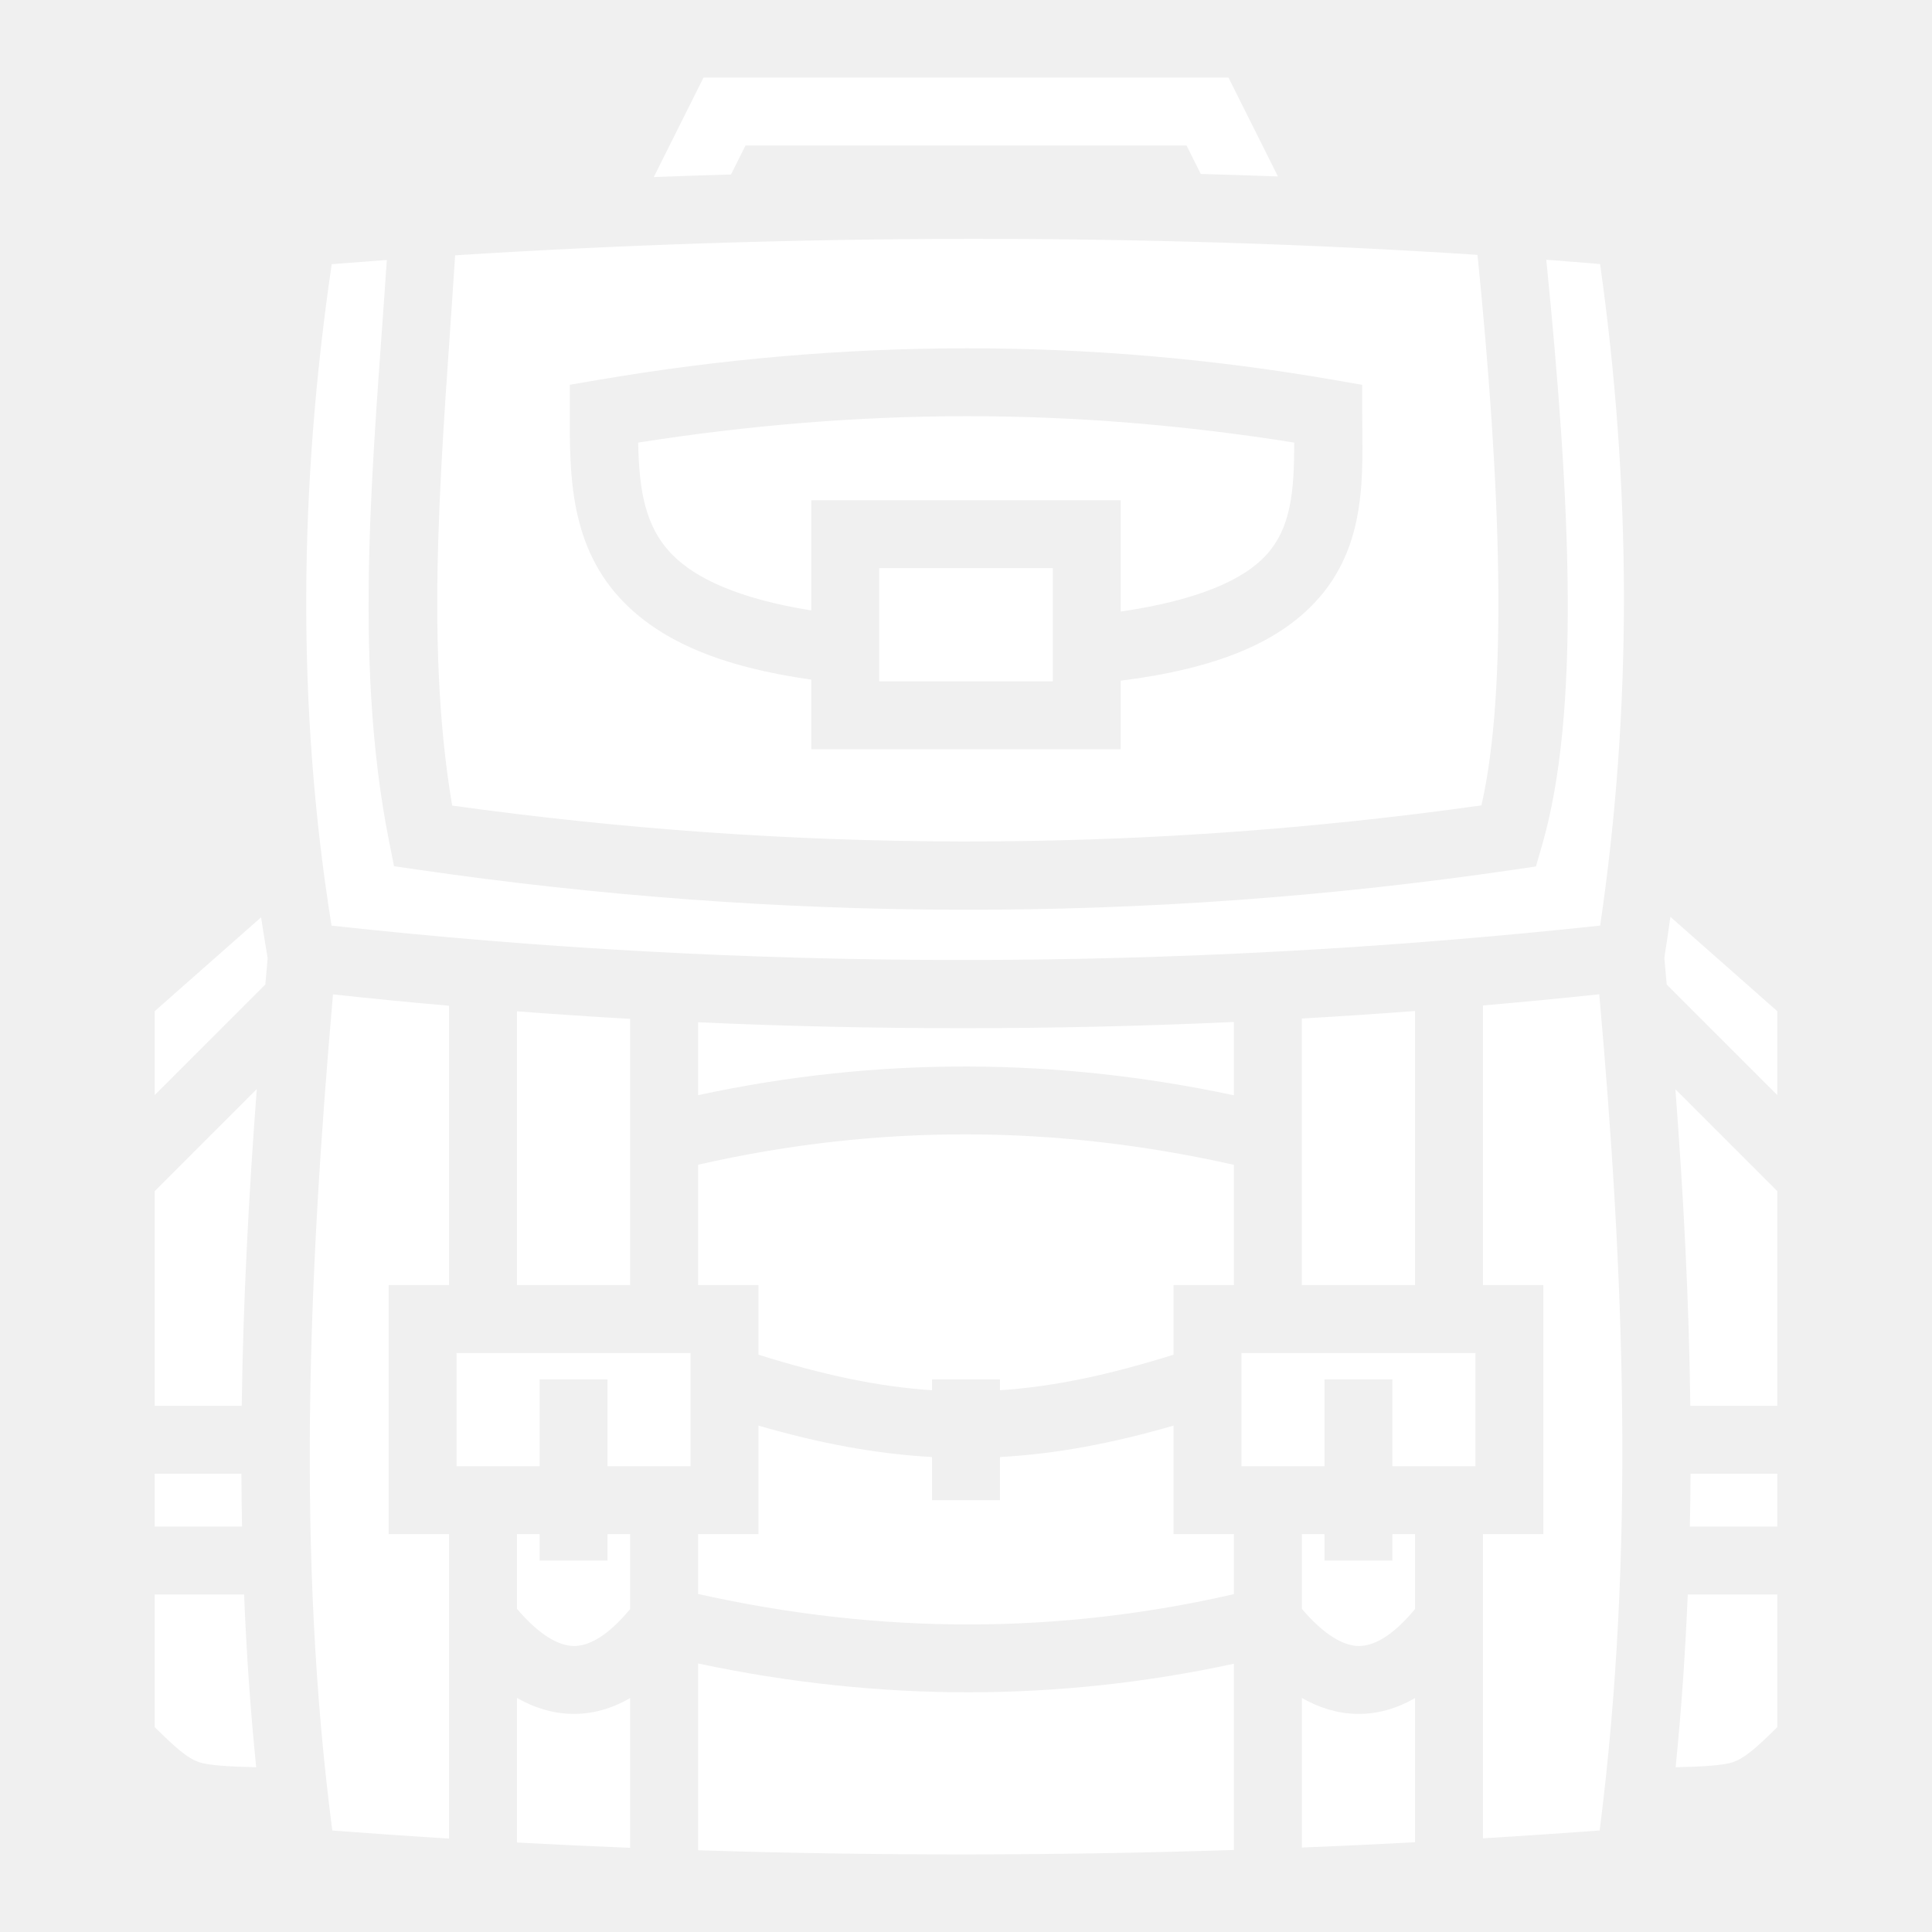
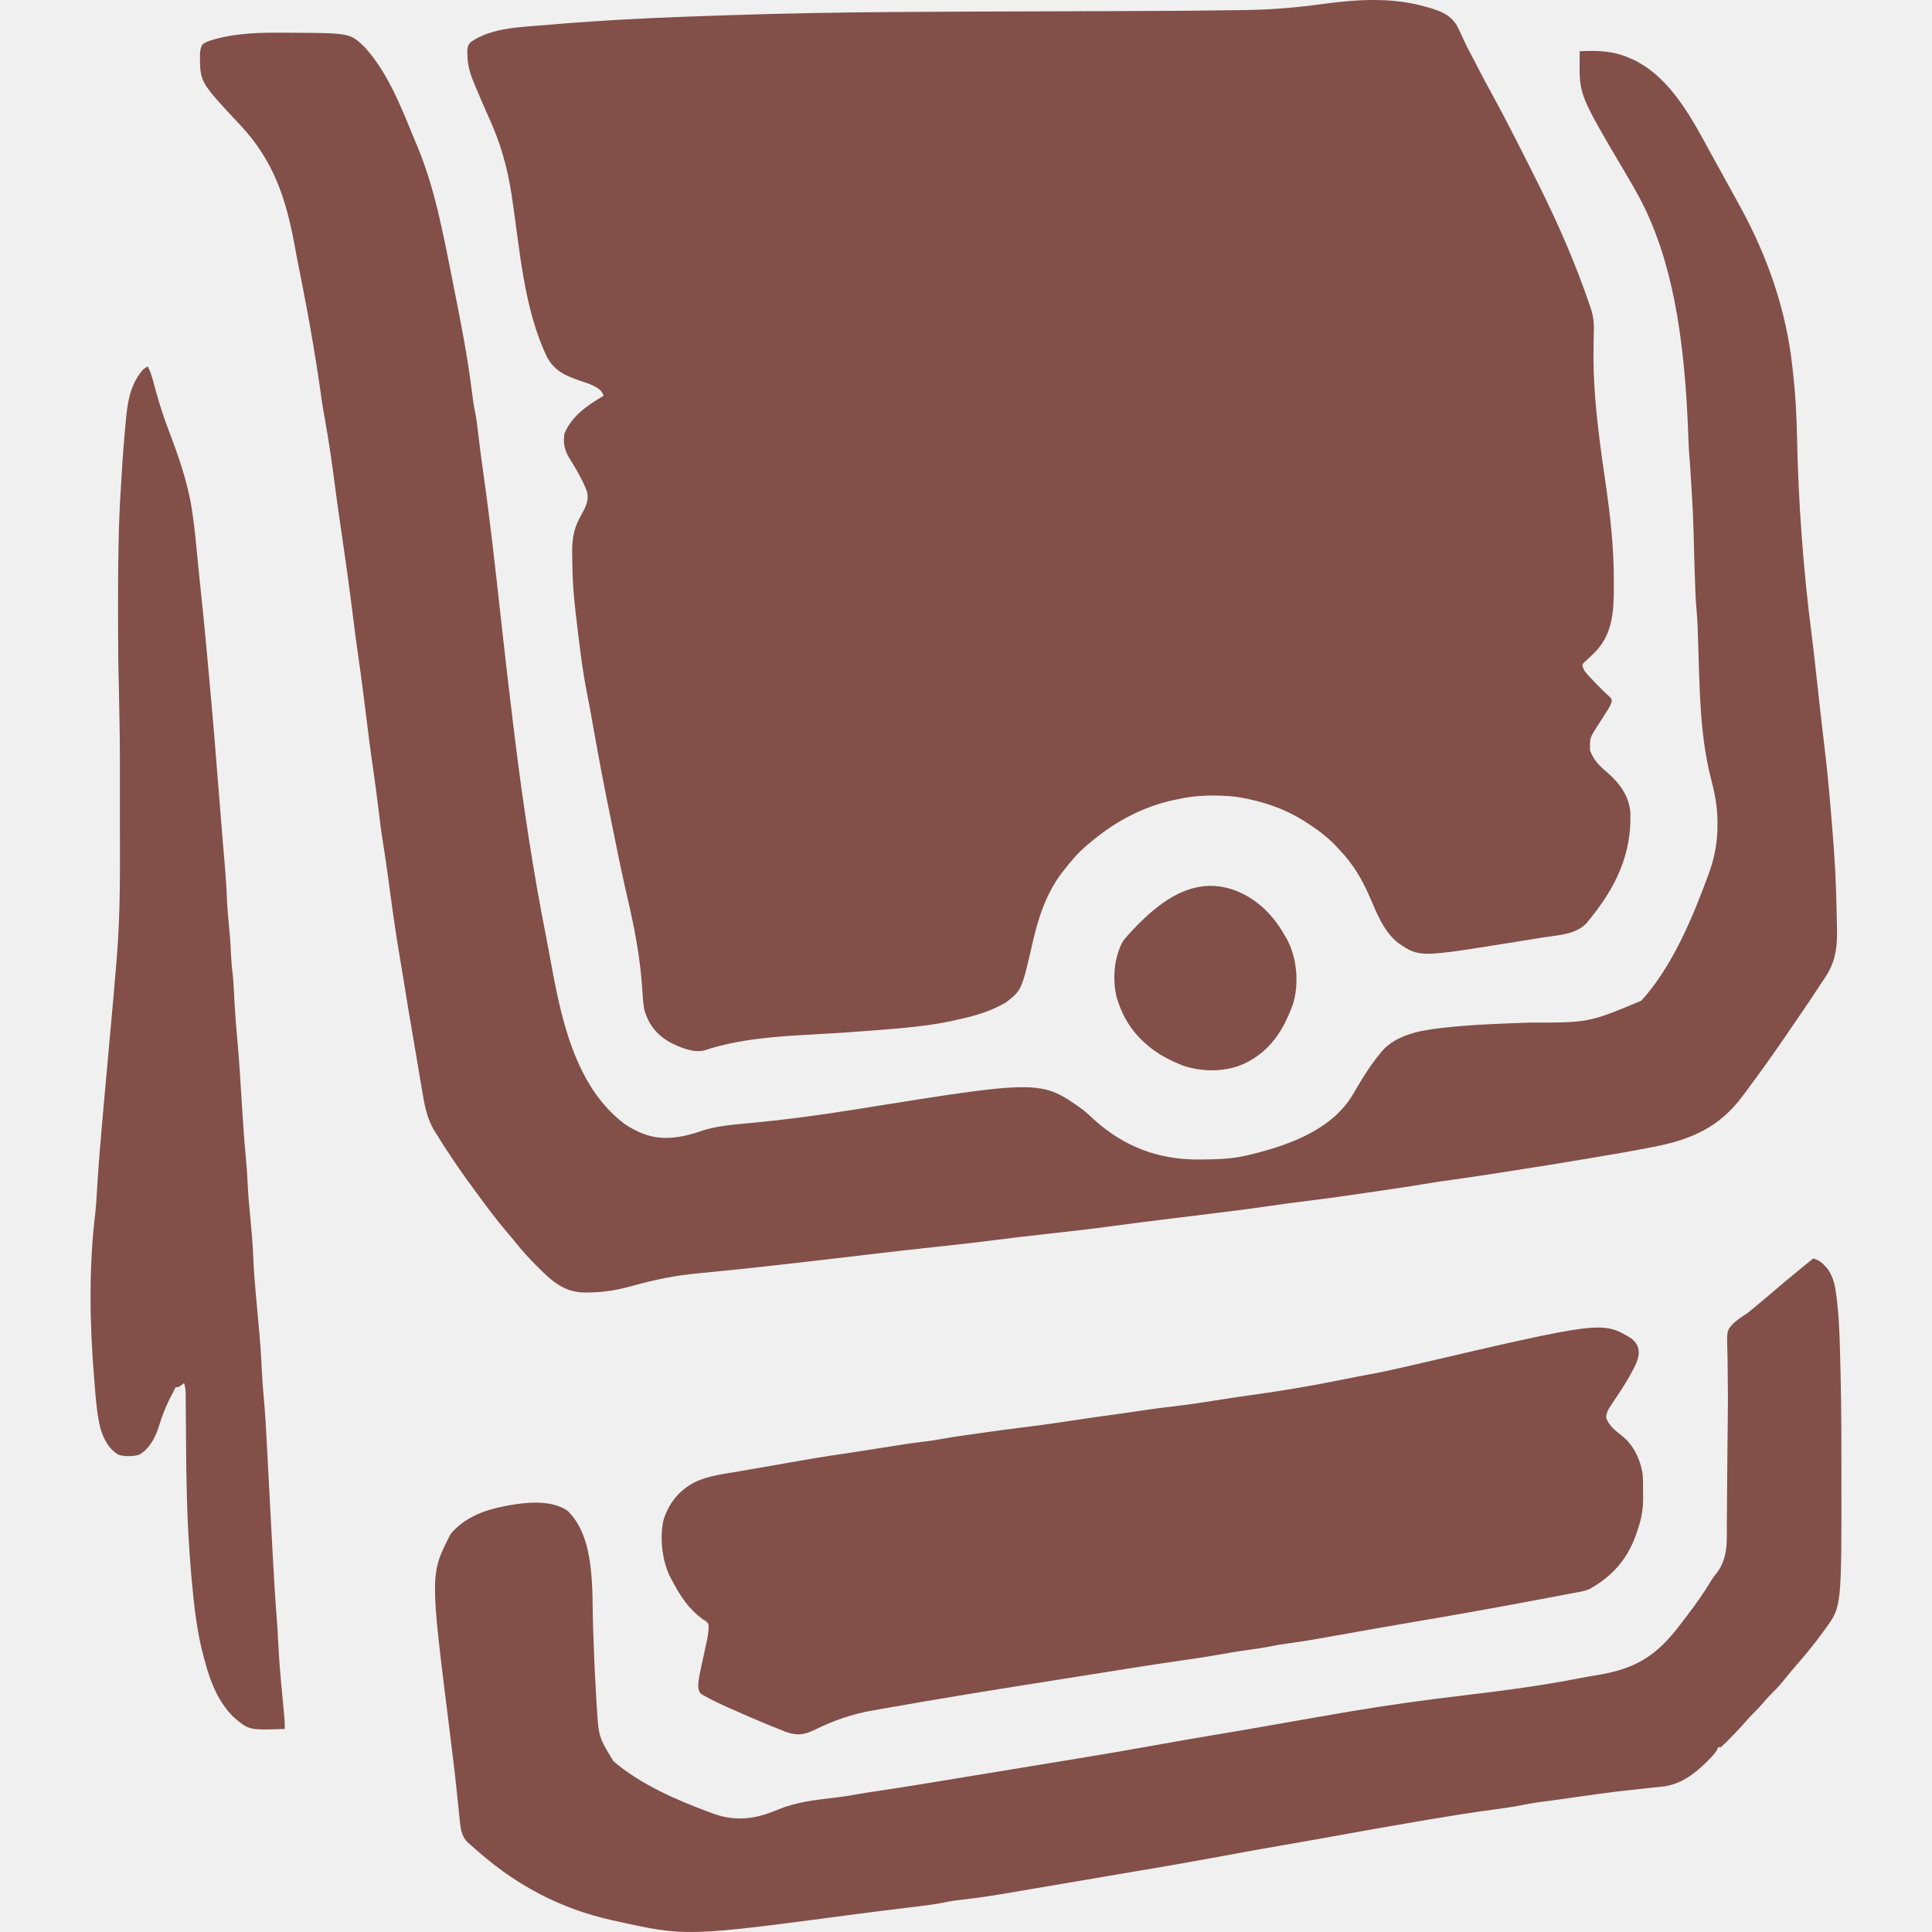
- <svg xmlns="http://www.w3.org/2000/svg" viewBox="0 0 512 512" style="height: 512px; width: 512px;">
-   <g class="" transform="translate(0,0)" style="">
-     <path d="M186.438 20.56l-13.184 26.365c6.8-.26 13.626-.488 20.47-.686l3.84-7.68h116.874l3.77 7.54c6.838.187 13.658.408 20.456.66l-13.102-26.2H186.437zm69.56 42.742c-45.757.056-91.452 1.566-135.38 4.363-3.24 50.58-8.4 100.987-.786 145.824 89.297 12.395 180.102 12.985 272.764-.054 7.055-30.988 5.117-84.68-1.04-145.89-43.974-2.893-89.73-4.3-135.558-4.244zm153.783 5.54c6.42 64.12 9.113 119.825-1.135 155.22l-1.61 5.56-5.726.842c-98.8 14.528-195.613 13.81-290.605.002l-6.285-.914-1.246-6.23c-9.89-49.49-4.085-102.785-.664-154.42-4.89.354-9.765.72-14.602 1.107-8.596 58.568-9.39 116.957-.05 175.292 110.24 12.088 222.275 12.205 336.203-.01 8.502-57.83 8.29-116.25-.017-175.313-4.725-.4-9.485-.776-14.262-1.14zM255.966 92.3c32.526-.025 65.067 2.746 97.574 8.39l7.46 1.295v7.572c0 15.554 1.683 35.105-12.69 50.25-9.912 10.444-25.655 17.337-51.31 20.585v18.164h-82v-18.452c-23.992-3.37-39.352-10.175-49.363-20.185C150.807 145.093 151 125.56 151 109.56v-7.594l7.484-1.278c32.444-5.54 64.955-8.362 97.48-8.386zm.012 17.994c-28.96.022-57.913 2.444-86.858 6.996.265 12.28 1.635 22.296 9.243 29.904 5.914 5.914 16.952 11.416 36.637 14.582v-29.22h82v29.51c21.367-3.115 32.66-8.755 38.254-14.65 7.033-7.41 7.696-17.502 7.73-30.124-29-4.63-58.006-7.02-87.007-6.998zM233 150.56v30h46v-30h-46zm209.674 92.42c-.503 3.625-1.042 7.25-1.61 10.87.214 2.352.42 4.706.63 7.06L471 290.213v-22.24l-28.326-24.995zm-373.485.12L41 267.973v22.24l29.318-29.318c.205-2.327.406-4.655.616-6.982-.618-3.605-1.202-7.21-1.745-10.813zm354.634 20.397c-10.29 1.09-20.564 2.076-30.824 2.967v74.095h16v66h-16v80.615c10.318-.633 20.63-1.313 30.928-2.082 9.445-74.01 6.478-147.698-.104-221.596zm-335.576.03C81.725 338.09 78.58 412.1 88.06 485.1c10.324.79 20.638 1.504 30.94 2.145V406.56h-16v-66h16v-74.024c-10.266-.902-20.517-1.903-30.752-3.01zm286.752 4.4c-10.014.76-20.014 1.424-30 1.992v70.64h30v-72.632zm-238 .085v72.547h30v-70.55c-10.015-.568-20.014-1.237-30-1.997zm190 2.825c-47.65 2.173-94.984 2.19-142 .078v19.314c23.95-5.165 47.8-7.652 71.516-7.59 23.638.06 47.145 2.654 70.484 7.626v-19.43zM68.05 288.62L41 315.67v56.89h23.06c.376-27.987 1.88-55.975 3.99-83.94zm375.948.047c2.12 27.872 3.61 55.83 3.957 83.892H471v-56.89l-27.002-27.003zm-187.52 11.95c-23.68-.063-47.487 2.577-71.478 8.052v31.89h16v18.443c17.033 5.346 31.73 8.493 46 9.426v-2.87h18v2.868c14.27-.932 28.967-4.08 46-9.425V340.56h16v-31.866c-23.42-5.267-46.907-8.016-70.523-8.078zM121 358.558v30h22v-23h18v23h22v-30h-62zm208 0v30h22v-23h18v23h22v-30h-62zM201 377.8v28.76h-16v15.857c48.528 10.865 95.713 10.664 142 .045V406.56h-16V377.8c-16.332 4.747-31.283 7.52-46 8.326v11.433h-18v-11.434c-14.717-.806-29.668-3.58-46-8.326zM41 390.56v14h23.14c-.09-4.667-.143-9.334-.163-14H41zm407.012 0c-.027 4.663-.083 9.33-.18 14H471v-14h-22.988zM137 406.56v19.798c6.137 7.214 11.222 9.77 14.934 9.844 3.734.075 8.697-2.122 15.066-9.79V406.56h-6v7h-18v-7h-6zm208 0v19.798c6.137 7.214 11.222 9.77 14.934 9.844 3.734.075 8.697-2.122 15.066-9.79V406.56h-6v7h-18v-7h-6zm-304 16v35.154c5.596 5.51 8.677 8.25 11.846 9.306 2.454.818 7.713 1.15 15.045 1.317-1.544-15.25-2.586-30.51-3.204-45.778H41zm406.27 0c-.628 15.224-1.674 30.483-3.21 45.78 7.358-.168 12.635-.5 15.094-1.32 3.17-1.056 6.25-3.795 11.846-9.306V422.56h-23.73zM185 440.842v49.498c47.55 1.51 94.877 1.446 142-.074V440.9c-46.316 10.03-93.74 10.185-142-.057zm-48 9.123v38.318c10.01.54 20.01 1.008 30 1.408v-39.678c-4.86 2.786-10.01 4.293-15.43 4.184-5.192-.104-10.036-1.624-14.57-4.232zm208 0v39.654c10.01-.403 20.01-.878 30-1.412v-38.194c-4.86 2.786-10.01 4.293-15.43 4.184-5.192-.104-10.036-1.624-14.57-4.232z" fill="#ffffff" fill-opacity="1" />
-   </g>
+ <svg xmlns="http://www.w3.org/2000/svg" width="128" height="128" viewBox="0 0 128 128" fill="none">
+   <path d="M94.377 0.428C94.494 0.459 94.494 0.459 94.614 0.491C95.403 0.713 96.083 0.966 96.522 1.691C96.675 1.982 96.812 2.278 96.944 2.578C97.175 3.086 97.442 3.576 97.701 4.069C97.813 4.287 97.925 4.505 98.037 4.723C98.315 5.26 98.602 5.79 98.893 6.319C99.389 7.219 99.861 8.131 100.33 9.045C100.364 9.112 100.399 9.18 100.435 9.25C100.924 10.203 101.405 11.159 101.881 12.118C101.91 12.175 101.938 12.232 101.967 12.29C103.243 14.855 104.391 17.473 105.31 20.19C105.334 20.259 105.358 20.328 105.383 20.398C105.567 20.955 105.619 21.43 105.595 22.013C105.591 22.188 105.587 22.363 105.584 22.538C105.581 22.629 105.579 22.721 105.577 22.815C105.519 25.374 105.792 27.864 106.143 30.395C106.158 30.502 106.158 30.502 106.173 30.61C106.241 31.102 106.312 31.592 106.384 32.083C106.691 34.196 106.92 36.271 106.919 38.409C106.92 38.491 106.92 38.573 106.92 38.657C106.92 40.327 106.915 41.895 105.711 43.169C105.574 43.306 105.435 43.441 105.293 43.574C105.234 43.63 105.174 43.686 105.113 43.744C105.032 43.815 105.032 43.815 104.95 43.888C104.825 44.029 104.825 44.029 104.872 44.211C104.982 44.53 105.225 44.746 105.454 44.985C105.529 45.065 105.529 45.065 105.605 45.147C105.949 45.512 106.305 45.862 106.678 46.197C106.792 46.353 106.792 46.353 106.773 46.517C106.678 46.785 106.538 47 106.383 47.239C106.32 47.338 106.257 47.438 106.193 47.541C106.06 47.75 105.926 47.957 105.791 48.164C105.333 48.885 105.333 48.885 105.343 49.708C105.563 50.344 105.999 50.774 106.506 51.196C107.303 51.888 107.927 52.743 108.016 53.823C108.111 56.61 107.044 58.784 105.31 60.92C105.255 60.987 105.201 61.054 105.146 61.123C104.432 61.925 103.234 61.948 102.229 62.108C102.083 62.132 101.937 62.156 101.791 62.18C101.327 62.256 100.863 62.33 100.399 62.404C100.239 62.43 100.08 62.455 99.921 62.481C94.03 63.425 94.03 63.425 92.629 62.469C91.646 61.685 91.219 60.492 90.725 59.37C90.203 58.185 89.626 57.22 88.725 56.281C88.653 56.203 88.582 56.126 88.508 56.046C87.929 55.437 87.297 54.968 86.594 54.518C86.505 54.461 86.417 54.403 86.325 54.344C85.052 53.56 83.705 53.108 82.239 52.848C82.139 52.83 82.04 52.812 81.937 52.793C80.678 52.655 79.306 52.66 78.07 52.941C77.956 52.965 77.842 52.988 77.724 53.013C75.66 53.467 73.838 54.456 72.233 55.817C72.148 55.888 72.063 55.958 71.975 56.031C71.404 56.525 70.93 57.072 70.472 57.672C70.416 57.745 70.36 57.817 70.302 57.891C69.265 59.292 68.77 60.878 68.389 62.556C67.69 65.591 67.69 65.591 66.674 66.394C65.659 66.999 64.601 67.302 63.454 67.553C63.334 67.581 63.334 67.581 63.211 67.609C61.511 67.983 59.771 68.123 58.04 68.255C57.836 68.271 57.632 68.287 57.428 68.303C56.251 68.395 55.073 68.472 53.894 68.533C51.494 68.66 48.967 68.824 46.673 69.589C45.928 69.786 44.996 69.369 44.344 69.034C43.465 68.51 42.951 67.847 42.677 66.858C42.598 66.357 42.573 65.85 42.538 65.345C42.396 63.343 42.026 61.427 41.569 59.477C41.443 58.942 41.327 58.406 41.212 57.87C41.194 57.786 41.175 57.703 41.157 57.618C41.031 57.038 40.912 56.456 40.798 55.874C40.695 55.354 40.589 54.835 40.48 54.317C40.012 52.081 39.598 49.837 39.201 47.586C39.115 47.098 39.025 46.611 38.927 46.125C38.572 44.355 38.37 42.565 38.159 40.772C38.148 40.686 38.138 40.6 38.128 40.511C38.003 39.439 37.927 38.381 37.919 37.303C37.918 37.155 37.915 37.008 37.911 36.86C37.889 35.902 37.947 35.155 38.415 34.292C38.461 34.207 38.506 34.123 38.553 34.036C38.594 33.961 38.634 33.887 38.675 33.811C38.898 33.359 39.005 33.027 38.878 32.529C38.571 31.753 38.141 31.017 37.695 30.313C37.392 29.791 37.298 29.321 37.396 28.725C37.889 27.545 38.928 26.848 39.99 26.22C39.875 25.863 39.662 25.746 39.345 25.57C39.032 25.417 38.705 25.313 38.374 25.206C37.469 24.897 36.749 24.571 36.265 23.7C34.688 20.468 34.436 16.449 33.9 12.936C33.61 11.051 33.148 9.429 32.347 7.694C32.104 7.159 31.875 6.617 31.645 6.076C31.602 5.975 31.559 5.874 31.515 5.771C31.212 5.057 30.977 4.444 30.968 3.658C30.965 3.547 30.963 3.437 30.96 3.323C31.003 3.026 31.003 3.026 31.156 2.815C32.57 1.767 34.794 1.79 36.469 1.634C36.606 1.621 36.606 1.621 36.745 1.608C37.39 1.55 38.035 1.504 38.68 1.462C38.891 1.447 39.102 1.433 39.313 1.418C42.097 1.225 44.883 1.119 47.672 1.028C47.937 1.019 48.203 1.011 48.468 1.002C55.512 0.766 62.561 0.776 69.607 0.751C70.975 0.746 72.343 0.741 73.71 0.736C74.243 0.734 74.777 0.732 75.31 0.73C77.493 0.724 79.675 0.709 81.858 0.674C82.076 0.671 82.295 0.668 82.513 0.665C84.297 0.641 86.033 0.49 87.798 0.242C89.97 -0.044 92.25 -0.178 94.377 0.428Z" fill="#824F49" />
+   <path d="M18.657 2.167C18.738 2.167 18.819 2.168 18.902 2.168C23.167 2.184 23.167 2.184 24.103 3.066C25.724 4.774 26.689 7.381 27.575 9.52C27.607 9.598 27.64 9.676 27.674 9.756C28.808 12.486 29.368 15.511 29.942 18.404C29.987 18.628 30.032 18.853 30.076 19.077C30.539 21.392 30.994 23.705 31.277 26.05C31.326 26.451 31.384 26.844 31.466 27.239C31.568 27.728 31.625 28.218 31.68 28.713C31.781 29.592 31.897 30.468 32.022 31.344C32.483 34.592 32.842 37.853 33.201 41.113C33.471 43.573 33.757 46.031 34.06 48.487C34.07 48.568 34.08 48.65 34.09 48.733C34.641 53.197 35.304 57.63 36.177 62.043C36.263 62.479 36.344 62.916 36.423 63.354C37.135 67.263 38.018 71.931 41.38 74.465C42.674 75.313 43.715 75.566 45.254 75.271C45.621 75.191 45.977 75.103 46.331 74.975C47.398 74.592 48.574 74.508 49.696 74.405C52.031 74.188 54.352 73.875 56.667 73.503C68.953 71.533 68.953 71.533 71.769 73.537C72.001 73.735 72.224 73.94 72.447 74.147C74.477 75.982 76.765 76.849 79.489 76.82C79.56 76.819 79.631 76.819 79.704 76.818C80.757 76.811 81.772 76.77 82.795 76.506C82.87 76.488 82.945 76.469 83.022 76.451C85.462 75.841 88.22 74.832 89.589 72.582C89.697 72.4 89.805 72.218 89.912 72.036C90.373 71.264 90.835 70.518 91.412 69.826C91.486 69.734 91.486 69.734 91.561 69.639C92.528 68.539 94.143 68.257 95.523 68.104C95.624 68.093 95.725 68.081 95.828 68.07C97.665 67.875 99.517 67.816 101.361 67.749C105.263 67.753 105.263 67.753 108.738 66.301C110.784 64.065 112.155 60.766 113.185 57.95C113.209 57.886 113.232 57.822 113.257 57.756C113.614 56.735 113.793 55.745 113.787 54.663C113.787 54.55 113.786 54.436 113.786 54.32C113.768 53.348 113.59 52.471 113.344 51.535C112.608 48.611 112.608 45.6 112.508 42.604C112.505 42.498 112.501 42.392 112.497 42.283C112.491 42.084 112.484 41.884 112.478 41.685C112.463 41.247 112.44 40.812 112.398 40.375C112.343 39.805 112.323 39.236 112.305 38.663C112.301 38.551 112.297 38.438 112.293 38.322C112.281 37.965 112.27 37.607 112.258 37.249C112.177 34.086 112.177 34.086 111.98 30.929C111.929 30.31 111.882 29.694 111.861 29.073C111.697 24.399 111.232 19.056 109.386 14.716C109.343 14.612 109.343 14.612 109.298 14.506C108.862 13.489 108.323 12.538 107.76 11.586C104.631 6.293 104.631 6.293 104.655 3.965C104.656 3.858 104.657 3.751 104.658 3.641C104.659 3.52 104.659 3.52 104.661 3.396C105.869 3.34 106.876 3.358 107.996 3.86C108.085 3.9 108.174 3.939 108.266 3.979C110.74 5.204 112.114 7.905 113.38 10.219C113.565 10.557 113.751 10.895 113.938 11.232C114.253 11.8 114.567 12.37 114.879 12.941C115.011 13.182 115.144 13.423 115.278 13.664C117.082 16.951 118.344 20.536 118.744 24.272C118.762 24.427 118.78 24.582 118.798 24.737C118.957 26.15 119.03 27.56 119.058 28.98C119.148 33.367 119.473 37.752 120.032 42.104C120.174 43.208 120.29 44.314 120.412 45.42C120.559 46.759 120.708 48.098 120.87 49.435C121.046 50.893 121.187 52.351 121.304 53.815C121.327 54.104 121.352 54.393 121.377 54.683C121.551 56.661 121.656 58.642 121.686 60.628C121.689 60.854 121.695 61.08 121.702 61.306C121.744 62.711 121.647 63.726 120.832 64.891C120.683 65.105 120.541 65.322 120.4 65.541C120.094 66.012 119.779 66.475 119.462 66.939C119.35 67.103 119.238 67.268 119.126 67.433C118.814 67.891 118.502 68.349 118.188 68.806C118.15 68.862 118.111 68.918 118.071 68.976C117.271 70.144 116.441 71.289 115.594 72.424C115.549 72.484 115.505 72.544 115.459 72.606C113.902 74.703 112.048 75.499 109.517 75.99C109.417 76.009 109.317 76.029 109.214 76.049C108.111 76.264 107.003 76.454 105.894 76.64C105.679 76.676 105.464 76.712 105.249 76.749C103.51 77.042 101.768 77.322 100.024 77.592C99.744 77.635 99.464 77.679 99.183 77.723C98.036 77.902 96.887 78.072 95.737 78.233C95.636 78.247 95.535 78.261 95.431 78.276C95.344 78.288 95.256 78.3 95.166 78.313C94.882 78.356 94.598 78.402 94.314 78.45C93.761 78.543 93.207 78.629 92.652 78.712C92.552 78.727 92.453 78.742 92.35 78.757C92.028 78.805 91.705 78.853 91.383 78.901C91.217 78.926 91.217 78.926 91.047 78.951C89.49 79.183 87.933 79.402 86.37 79.594C85.659 79.681 84.95 79.776 84.24 79.88C82.634 80.114 81.025 80.314 79.414 80.51C78.737 80.592 78.06 80.675 77.383 80.758C77.31 80.767 77.237 80.776 77.162 80.785C76.066 80.92 74.971 81.061 73.877 81.209C72.287 81.425 70.692 81.602 69.097 81.78C68.014 81.901 66.932 82.026 65.851 82.166C64.525 82.337 63.197 82.48 61.867 82.624C60.38 82.785 58.894 82.948 57.408 83.129C55.685 83.337 53.959 83.535 52.234 83.73C52.022 83.754 51.809 83.778 51.597 83.803C49.802 84.007 48.006 84.196 46.207 84.365C44.723 84.506 43.334 84.788 41.901 85.193C40.935 85.462 40.058 85.615 39.052 85.628C38.965 85.629 38.879 85.631 38.79 85.633C37.323 85.631 36.533 84.841 35.537 83.853C35.049 83.363 34.59 82.865 34.163 82.321C33.987 82.098 33.804 81.882 33.618 81.668C32.885 80.818 32.223 79.915 31.558 79.011C31.507 78.941 31.455 78.871 31.401 78.799C30.783 77.965 30.194 77.114 29.624 76.245C29.568 76.16 29.512 76.075 29.454 75.987C29.287 75.73 29.125 75.469 28.964 75.207C28.879 75.075 28.879 75.075 28.792 74.94C28.255 74.046 28.109 73.14 27.945 72.123C27.915 71.943 27.884 71.763 27.853 71.584C27.79 71.214 27.727 70.843 27.666 70.473C27.578 69.937 27.486 69.402 27.393 68.868C27.169 67.571 26.95 66.275 26.747 64.975C26.682 64.562 26.614 64.15 26.542 63.738C26.241 62.009 26 60.273 25.768 58.533C25.64 57.582 25.507 56.633 25.354 55.685C25.245 55.006 25.16 54.325 25.079 53.642C24.968 52.726 24.848 51.812 24.714 50.899C24.537 49.695 24.388 48.489 24.239 47.281C24.082 46.004 23.92 44.729 23.732 43.456C23.597 42.53 23.481 41.601 23.365 40.672C23.136 38.846 22.884 37.025 22.615 35.205C22.463 34.178 22.317 33.152 22.183 32.123C21.997 30.692 21.795 29.263 21.538 27.843C21.519 27.737 21.519 27.737 21.5 27.629C21.479 27.515 21.459 27.4 21.437 27.282C21.36 26.843 21.299 26.403 21.238 25.962C21.103 25.002 20.953 24.045 20.794 23.089C20.78 23.007 20.766 22.925 20.752 22.84C20.474 21.172 20.156 19.514 19.825 17.856C19.715 17.307 19.612 16.757 19.511 16.207C18.935 13.102 18.105 10.616 15.912 8.279C13.253 5.444 13.253 5.444 13.248 3.658C13.258 3.378 13.275 3.166 13.43 2.928C13.632 2.79 13.812 2.722 14.047 2.654C14.134 2.628 14.22 2.601 14.309 2.574C15.73 2.198 17.197 2.158 18.657 2.167Z" fill="#824F49" />
+   <path d="M108.085 88.678C108.427 88.981 108.539 89.15 108.576 89.611C108.549 90.003 108.437 90.285 108.257 90.627C108.225 90.689 108.193 90.751 108.16 90.815C107.739 91.615 107.231 92.363 106.726 93.111C106.548 93.391 106.425 93.591 106.41 93.926C106.589 94.446 107.016 94.787 107.446 95.116C108.216 95.714 108.685 96.701 108.83 97.66C108.858 98.072 108.86 98.483 108.859 98.895C108.861 99.003 108.862 99.111 108.864 99.222C108.864 99.922 108.773 100.522 108.552 101.186C108.522 101.285 108.522 101.285 108.491 101.385C107.934 103.143 106.937 104.37 105.325 105.27C105.095 105.374 104.883 105.421 104.635 105.468C104.482 105.498 104.482 105.498 104.325 105.528C104.21 105.55 104.096 105.571 103.977 105.593C103.853 105.617 103.728 105.64 103.603 105.664C103.237 105.733 102.871 105.802 102.505 105.87C102.236 105.921 101.966 105.972 101.697 106.022C99.023 106.526 96.346 107.006 93.663 107.458C92.752 107.611 91.841 107.77 90.931 107.93C90.854 107.943 90.778 107.957 90.699 107.971C89.949 108.102 89.199 108.235 88.45 108.371C87.398 108.562 86.348 108.747 85.289 108.888C84.918 108.937 84.553 108.996 84.186 109.072C83.734 109.165 83.281 109.231 82.824 109.293C82.046 109.4 81.274 109.529 80.501 109.668C79.813 109.789 79.123 109.892 78.431 109.988C77.156 110.168 75.884 110.365 74.612 110.568C74.385 110.605 74.157 110.641 73.93 110.677C73.573 110.734 73.217 110.79 72.86 110.847C72.015 110.982 71.17 111.115 70.325 111.249C66.316 111.881 62.309 112.523 58.315 113.235C58.142 113.266 57.969 113.296 57.797 113.326C56.41 113.569 55.238 113.987 53.971 114.606C53.255 114.943 52.817 115.01 52.06 114.74C51.85 114.657 51.641 114.573 51.432 114.488C51.264 114.421 51.264 114.421 51.092 114.352C50.204 113.992 49.325 113.61 48.45 113.218C48.389 113.191 48.329 113.165 48.266 113.137C47.709 112.889 47.153 112.633 46.624 112.327C46.559 112.29 46.493 112.252 46.426 112.214C46.206 111.935 46.256 111.635 46.29 111.299C46.331 111.047 46.376 110.804 46.432 110.556C46.446 110.488 46.461 110.421 46.475 110.351C46.521 110.137 46.568 109.924 46.614 109.71C46.661 109.496 46.707 109.282 46.753 109.067C46.781 108.934 46.81 108.802 46.84 108.669C46.918 108.303 46.967 107.962 46.938 107.588C46.788 107.414 46.788 107.414 46.574 107.286C45.624 106.602 45.06 105.731 44.53 104.712C44.471 104.606 44.471 104.606 44.411 104.499C43.855 103.41 43.679 101.787 43.985 100.612C44.367 99.513 45.022 98.717 46.053 98.188C46.985 97.751 48.035 97.64 49.041 97.469C49.265 97.43 49.489 97.39 49.712 97.35C50.262 97.252 50.813 97.157 51.363 97.063C51.721 97.001 52.078 96.938 52.435 96.875C53.566 96.676 54.697 96.482 55.834 96.322C56.287 96.258 56.739 96.186 57.19 96.115C57.278 96.101 57.366 96.087 57.457 96.073C57.822 96.016 58.187 95.958 58.551 95.9C60.313 95.622 60.313 95.622 61.182 95.518C61.653 95.461 62.117 95.389 62.584 95.3C63.301 95.172 64.024 95.078 64.745 94.976C64.832 94.963 64.92 94.951 65.01 94.938C66.048 94.79 67.087 94.647 68.129 94.523C69.223 94.389 70.313 94.222 71.403 94.06C72.323 93.924 73.244 93.791 74.165 93.668C74.69 93.598 75.213 93.52 75.736 93.439C76.412 93.335 77.089 93.25 77.769 93.172C78.705 93.064 79.635 92.927 80.565 92.777C81.336 92.653 82.108 92.535 82.882 92.43C84.944 92.148 86.982 91.802 89.022 91.386C89.549 91.278 90.077 91.178 90.606 91.08C91.516 90.91 92.419 90.715 93.321 90.505C106.154 87.511 106.154 87.511 108.085 88.678Z" fill="#824F49" />
+   <path d="M120.133 83.372C120.485 83.491 120.69 83.618 120.932 83.9C120.985 83.959 121.038 84.019 121.092 84.081C121.497 84.661 121.592 85.24 121.674 85.929C121.685 86.024 121.697 86.119 121.709 86.216C121.822 87.185 121.865 88.15 121.894 89.124C121.896 89.184 121.897 89.245 121.899 89.306C121.971 91.675 122.001 94.042 121.998 96.411C121.998 96.846 121.998 97.28 121.999 97.714C122.008 106.442 122.008 106.442 120.967 107.866C120.903 107.956 120.903 107.956 120.837 108.048C120.24 108.884 119.583 109.669 118.909 110.443C118.667 110.721 118.436 111.006 118.205 111.293C117.928 111.635 117.64 111.951 117.324 112.256C117.155 112.425 117 112.602 116.844 112.783C116.636 113.025 116.423 113.255 116.196 113.479C115.98 113.691 115.778 113.909 115.582 114.14C115.266 114.506 114.931 114.851 114.592 115.195C114.538 115.25 114.485 115.305 114.43 115.361C114.296 115.495 114.158 115.624 114.018 115.752C113.957 115.752 113.896 115.752 113.833 115.752C113.803 115.827 113.803 115.827 113.772 115.904C113.604 116.2 113.378 116.425 113.138 116.662C113.089 116.712 113.039 116.761 112.988 116.812C112.154 117.623 111.24 118.268 110.064 118.375C109.988 118.383 109.911 118.392 109.832 118.4C109.667 118.418 109.502 118.435 109.337 118.451C108.892 118.496 108.448 118.545 108.004 118.594C107.912 118.604 107.821 118.614 107.726 118.625C106.725 118.736 105.727 118.874 104.73 119.017C104.648 119.028 104.565 119.04 104.48 119.052C104.167 119.097 103.854 119.141 103.541 119.186C102.966 119.269 102.391 119.346 101.814 119.419C101.49 119.466 101.171 119.527 100.85 119.591C100.17 119.725 99.486 119.818 98.799 119.909C97.423 120.096 96.053 120.316 94.683 120.547C94.502 120.578 94.321 120.608 94.14 120.639C92.267 120.953 90.399 121.285 88.531 121.625C87.359 121.838 86.186 122.044 85.012 122.247C83.675 122.477 82.339 122.717 81.004 122.966C78.477 123.437 75.943 123.866 73.407 124.291C72.344 124.47 71.28 124.651 70.217 124.833C69.698 124.921 69.179 125.01 68.66 125.098C68.225 125.172 67.79 125.246 67.356 125.321C66.139 125.531 64.924 125.727 63.697 125.866C63.614 125.876 63.532 125.885 63.446 125.895C63.376 125.903 63.305 125.91 63.232 125.918C62.996 125.953 62.766 125.998 62.532 126.047C62.059 126.143 61.586 126.209 61.108 126.267C61.02 126.278 60.933 126.288 60.843 126.3C60.559 126.335 60.275 126.37 59.991 126.404C59.688 126.441 59.385 126.479 59.083 126.516C58.878 126.541 58.674 126.566 58.47 126.591C57.866 126.665 57.262 126.743 56.659 126.823C45.457 128.311 45.457 128.311 40.731 127.257C40.63 127.235 40.529 127.213 40.426 127.19C37.208 126.464 34.323 124.962 31.836 122.803C31.787 122.762 31.739 122.72 31.689 122.677C31.534 122.545 31.381 122.41 31.228 122.276C31.136 122.195 31.044 122.114 30.95 122.031C30.552 121.593 30.51 121.102 30.453 120.528C30.446 120.461 30.439 120.394 30.432 120.325C30.417 120.181 30.402 120.036 30.388 119.892C30.349 119.504 30.308 119.117 30.267 118.729C30.259 118.65 30.251 118.571 30.242 118.49C30.164 117.74 30.075 116.993 29.983 116.245C29.968 116.119 29.952 115.993 29.937 115.867C29.875 115.361 29.813 114.855 29.75 114.349C28.491 104.272 28.491 104.272 29.867 101.615C30.782 100.545 32.048 100.054 33.411 99.794C33.552 99.766 33.552 99.766 33.695 99.737C34.904 99.52 36.506 99.363 37.58 100.072C39.478 101.868 39.209 105.434 39.293 107.84C39.38 110.335 39.38 110.335 39.521 112.827C39.531 112.979 39.531 112.979 39.541 113.135C39.666 115.077 39.666 115.077 40.638 116.68C42.414 118.21 44.824 119.26 47.008 120.066C47.093 120.098 47.178 120.129 47.265 120.161C48.775 120.701 50.067 120.515 51.519 119.901C52.739 119.389 54 119.252 55.306 119.1C55.837 119.038 56.361 118.958 56.886 118.859C57.26 118.79 57.635 118.735 58.01 118.68C59.778 118.421 61.541 118.127 63.304 117.837C63.503 117.804 63.701 117.772 63.9 117.739C63.967 117.728 64.034 117.717 64.104 117.705C64.384 117.659 64.663 117.613 64.943 117.567C65.088 117.543 65.232 117.519 65.376 117.496C66.376 117.331 67.377 117.167 68.377 117.003C68.94 116.911 69.502 116.819 70.065 116.726C70.451 116.663 70.838 116.6 71.224 116.537C73.012 116.245 74.798 115.939 76.581 115.616C77.823 115.391 79.068 115.176 80.313 114.967C80.896 114.869 81.479 114.771 82.062 114.672C82.175 114.653 82.287 114.634 82.404 114.614C83.303 114.462 84.201 114.306 85.099 114.146C85.161 114.135 85.222 114.124 85.285 114.113C85.578 114.061 85.87 114.009 86.162 113.956C87.17 113.778 88.178 113.603 89.188 113.432C89.279 113.417 89.37 113.401 89.464 113.386C91.971 112.963 94.493 112.617 97.017 112.319C99.608 112.012 102.194 111.669 104.755 111.166C105.132 111.094 105.511 111.031 105.89 110.968C108.385 110.55 109.759 109.689 111.289 107.672C111.425 107.493 111.563 107.315 111.7 107.137C112.312 106.338 112.894 105.521 113.41 104.657C113.555 104.433 113.555 104.433 113.738 104.212C114.504 103.197 114.407 102.089 114.406 100.864C114.408 100.631 114.411 100.397 114.415 100.164C114.421 99.611 114.425 99.058 114.427 98.505C114.429 97.832 114.437 97.16 114.444 96.487C114.446 96.246 114.448 96.005 114.451 95.765C114.456 95.288 114.461 94.812 114.466 94.336C114.468 94.102 114.471 93.868 114.473 93.634C114.474 93.52 114.475 93.406 114.477 93.289C114.482 92.631 114.479 91.974 114.468 91.317C114.461 90.921 114.46 90.526 114.458 90.131C114.457 89.95 114.453 89.769 114.447 89.588C114.399 88.159 114.399 88.159 114.833 87.685C115.126 87.416 115.445 87.206 115.779 86.99C115.948 86.855 116.117 86.718 116.282 86.579C116.365 86.512 116.447 86.445 116.531 86.376C116.84 86.121 117.143 85.86 117.446 85.599C117.995 85.126 118.552 84.664 119.114 84.207C119.305 84.051 119.496 83.894 119.687 83.737C119.836 83.616 119.985 83.494 120.133 83.372Z" fill="#824F49" />
+   <path d="M9.785 24.272C9.947 24.568 10.04 24.86 10.128 25.186C10.157 25.293 10.187 25.399 10.217 25.51C10.248 25.624 10.28 25.738 10.312 25.855C10.549 26.701 10.802 27.531 11.115 28.352C11.771 30.074 12.418 31.862 12.701 33.69C12.713 33.765 12.725 33.84 12.737 33.917C12.888 34.919 12.982 35.928 13.08 36.936C13.099 37.132 13.119 37.328 13.138 37.525C13.167 37.815 13.196 38.105 13.225 38.395C13.272 38.874 13.321 39.353 13.372 39.832C13.528 41.277 13.659 42.725 13.792 44.173C13.799 44.249 13.806 44.325 13.813 44.403C14.096 47.46 14.347 50.519 14.585 53.579C14.645 54.35 14.707 55.12 14.771 55.889C14.778 55.965 14.784 56.04 14.791 56.118C14.821 56.481 14.852 56.844 14.883 57.206C14.945 57.931 14.997 58.656 15.026 59.383C15.054 60.092 15.112 60.793 15.184 61.499C15.247 62.128 15.286 62.757 15.312 63.389C15.329 63.762 15.363 64.126 15.412 64.497C15.479 65.116 15.5 65.742 15.534 66.364C15.578 67.154 15.634 67.942 15.709 68.73C15.845 70.159 15.926 71.593 16.016 73.026C16.097 74.31 16.178 75.593 16.303 76.874C16.351 77.364 16.384 77.853 16.404 78.345C16.441 79.169 16.517 79.988 16.595 80.809C16.674 81.646 16.75 82.48 16.78 83.32C16.812 84.171 16.884 85.018 16.96 85.866C16.966 85.934 16.972 86.003 16.978 86.073C17.029 86.64 17.082 87.207 17.134 87.773C17.227 88.778 17.305 89.78 17.345 90.789C17.37 91.364 17.415 91.935 17.469 92.507C17.58 93.733 17.645 94.959 17.707 96.187C17.719 96.418 17.731 96.648 17.743 96.878C17.767 97.333 17.79 97.788 17.814 98.243C17.856 99.062 17.9 99.88 17.944 100.699C17.948 100.766 17.951 100.834 17.955 100.903C17.97 101.169 17.984 101.436 17.999 101.702C18.021 102.116 18.043 102.53 18.065 102.944C18.142 104.384 18.221 105.823 18.337 107.261C18.377 107.766 18.408 108.272 18.431 108.778C18.482 109.899 18.579 111.012 18.685 112.128C18.711 112.402 18.737 112.676 18.763 112.95C18.779 113.118 18.795 113.286 18.811 113.455C18.845 113.82 18.875 114.179 18.865 114.546C16.513 114.631 16.513 114.631 15.512 113.798C14.486 112.81 13.94 111.452 13.584 110.093C13.541 109.945 13.541 109.945 13.498 109.794C13.035 108.09 12.849 106.327 12.692 104.572C12.682 104.459 12.671 104.345 12.661 104.229C12.625 103.802 12.594 103.376 12.565 102.949C12.557 102.842 12.55 102.735 12.542 102.626C12.388 100.378 12.345 98.135 12.329 95.882C12.324 95.179 12.318 94.476 12.312 93.773C12.309 93.53 12.308 93.287 12.306 93.044C12.305 92.897 12.304 92.75 12.303 92.603C12.303 92.537 12.302 92.47 12.302 92.401C12.299 92.118 12.284 91.9 12.194 91.63C12.108 91.698 12.108 91.698 12.02 91.769C11.823 91.908 11.823 91.908 11.638 91.908C11.613 91.96 11.587 92.011 11.561 92.064C11.488 92.209 11.413 92.352 11.336 92.494C10.979 93.168 10.725 93.85 10.5 94.579C10.274 95.274 9.877 96.01 9.218 96.379C8.764 96.507 8.319 96.505 7.863 96.39C7.181 95.992 6.864 95.329 6.643 94.596C6.435 93.716 6.356 92.821 6.287 91.92C6.271 91.722 6.255 91.524 6.239 91.326C5.937 87.731 5.88 83.988 6.309 80.399C6.375 79.814 6.404 79.228 6.439 78.641C6.53 77.159 6.654 75.681 6.785 74.203C6.809 73.927 6.834 73.65 6.858 73.374C7.007 71.667 7.161 69.96 7.318 68.254C7.521 66.04 7.521 66.04 7.706 63.825C7.717 63.684 7.729 63.544 7.74 63.404C7.993 60.332 7.947 57.246 7.944 54.166C7.944 53.729 7.944 53.291 7.944 52.854C7.947 49.302 7.947 49.302 7.88 45.751C7.828 43.989 7.821 42.228 7.822 40.466C7.822 40.202 7.822 39.937 7.822 39.673C7.823 37.198 7.847 34.73 8.012 32.259C8.029 32.002 8.043 31.745 8.058 31.488C8.127 30.263 8.225 29.041 8.343 27.821C8.353 27.711 8.364 27.601 8.374 27.488C8.488 26.384 8.741 25.299 9.507 24.457C9.599 24.396 9.691 24.335 9.785 24.272Z" fill="#824F49" />
+   <path d="M82.756 59.441C83.845 60.126 84.588 60.998 85.204 62.126C85.243 62.195 85.282 62.265 85.322 62.336C85.934 63.547 86.068 65.232 85.665 66.513C85.04 68.258 84.146 69.659 82.424 70.476C81.174 71.035 79.667 71.032 78.376 70.599C77.483 70.24 76.66 69.825 75.939 69.177C75.868 69.114 75.798 69.051 75.725 68.987C74.952 68.254 74.421 67.405 74.086 66.394C74.053 66.297 74.019 66.2 73.985 66.1C73.699 64.902 73.79 63.489 74.374 62.398C74.51 62.196 74.66 62.026 74.827 61.847C74.869 61.802 74.91 61.757 74.954 61.71C77.109 59.384 79.678 57.627 82.756 59.441Z" fill="#824F49" />
</svg>
